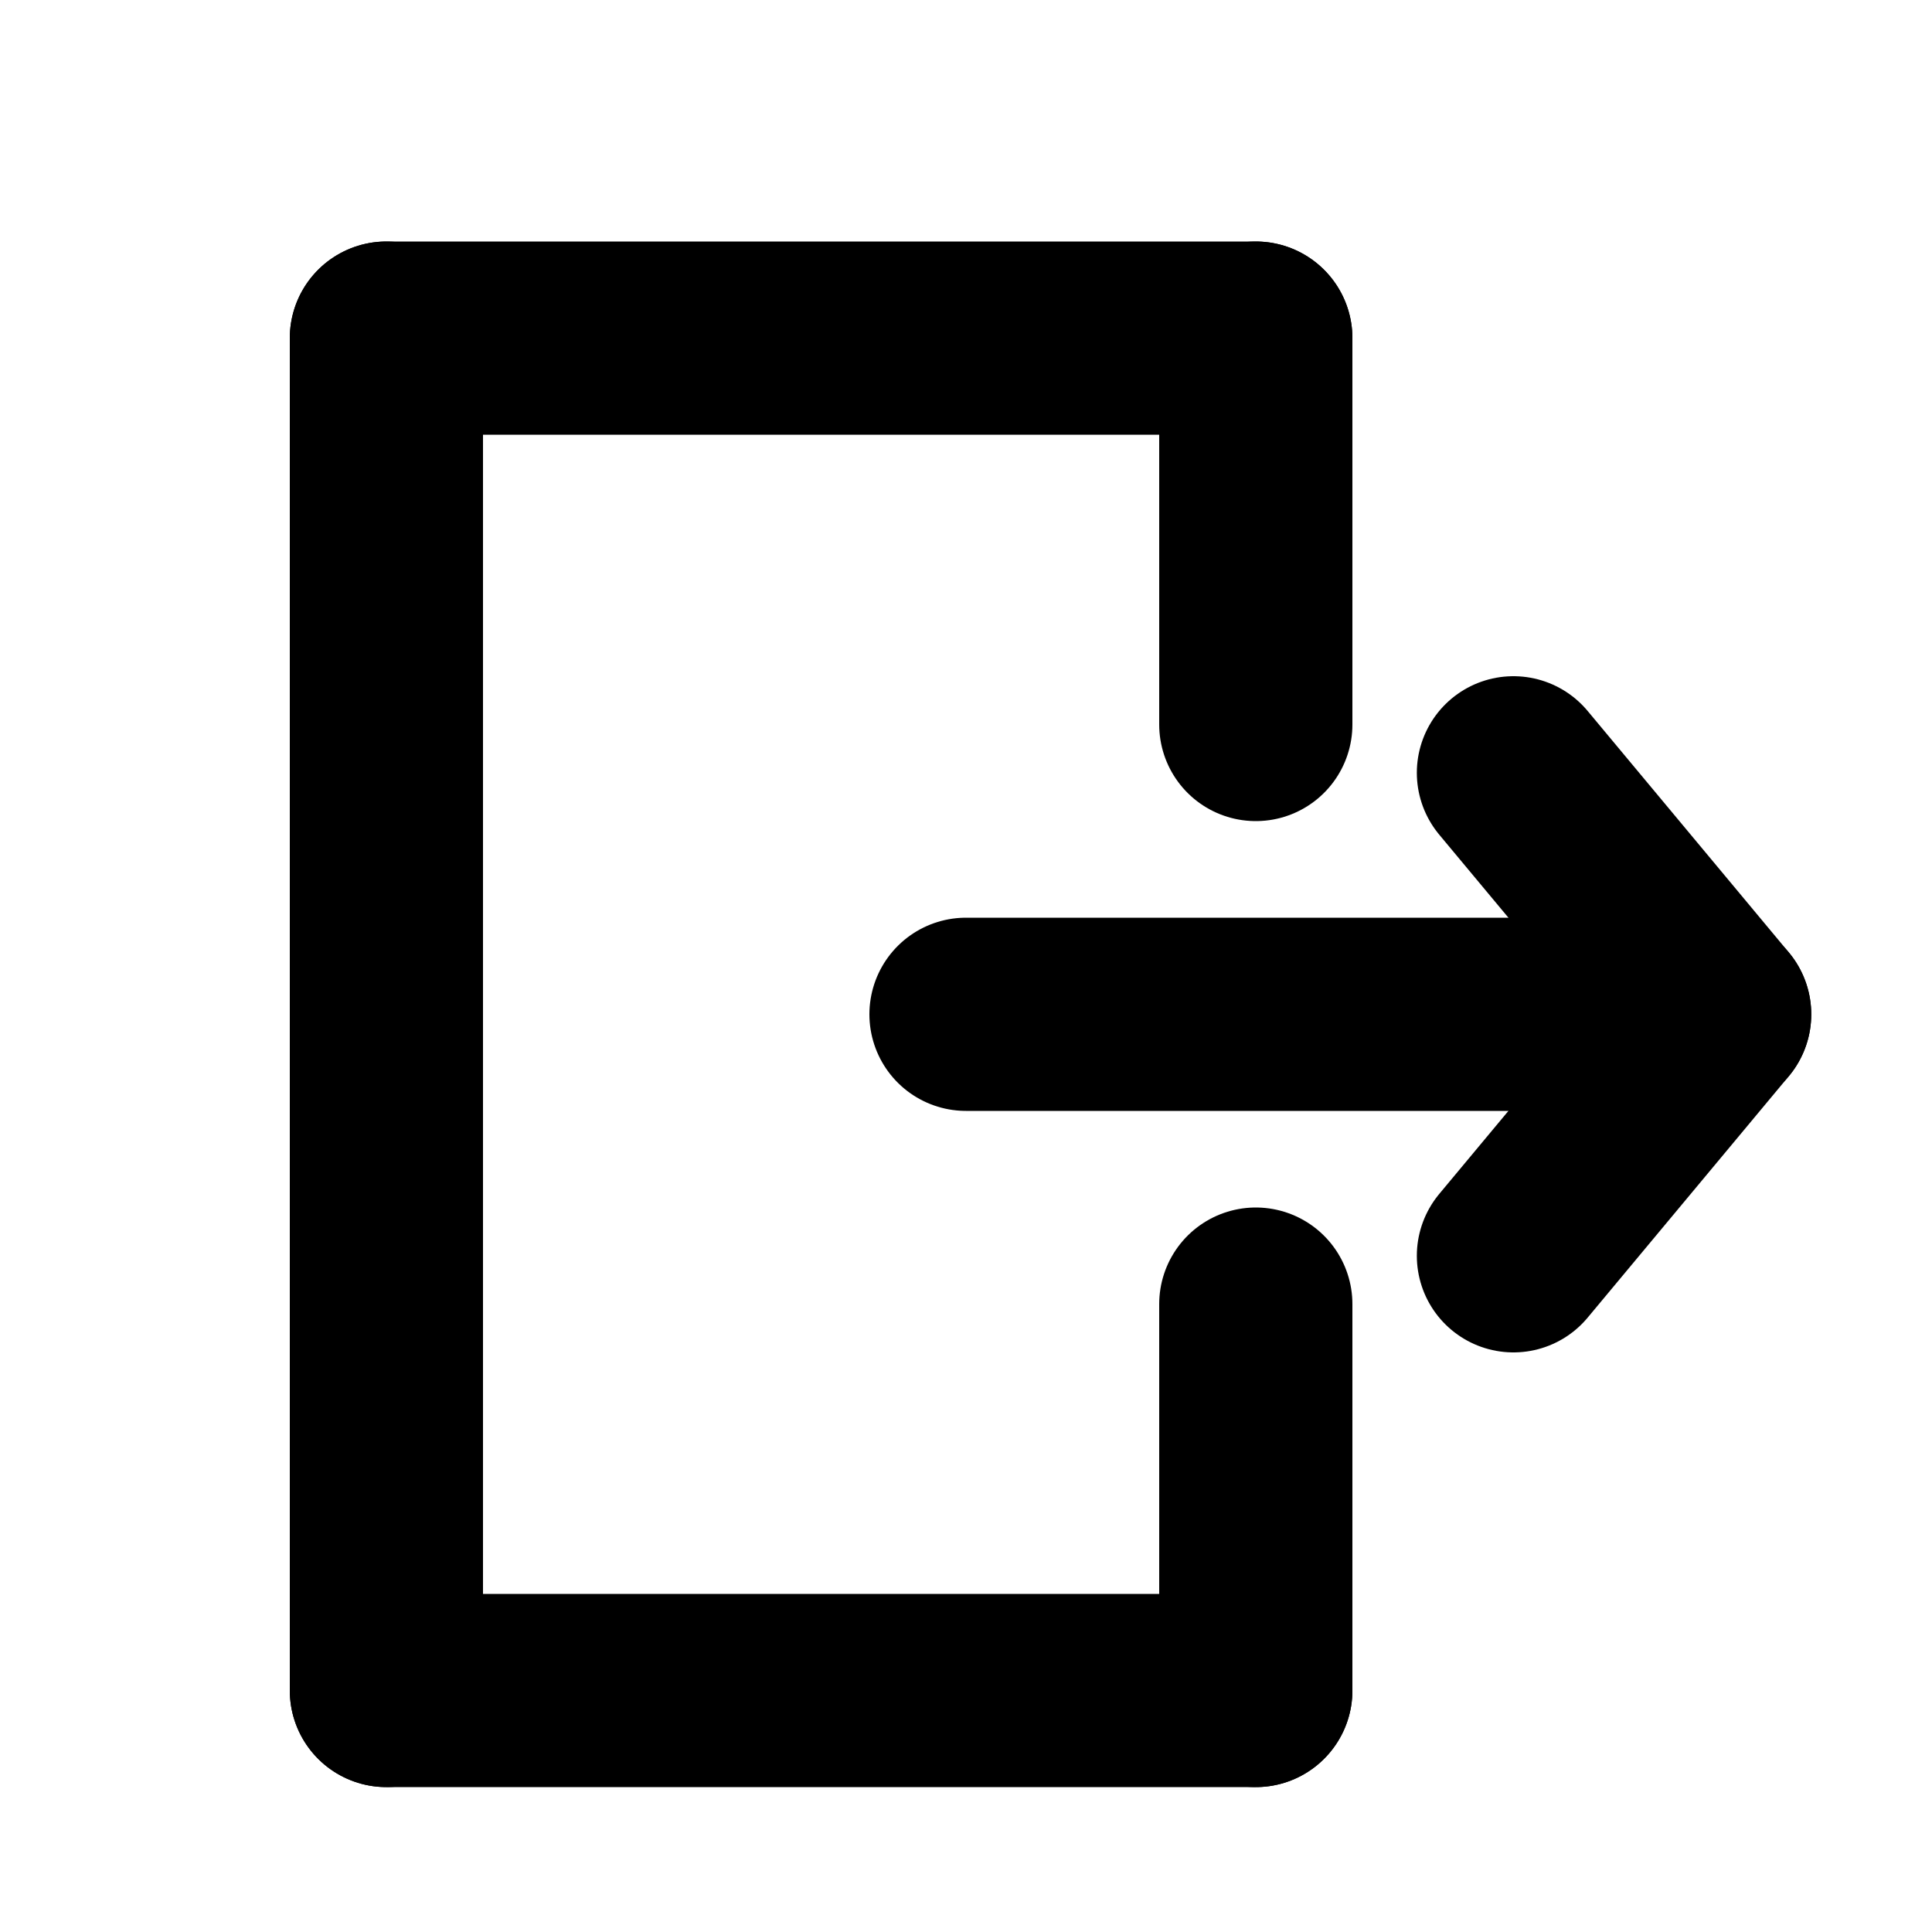
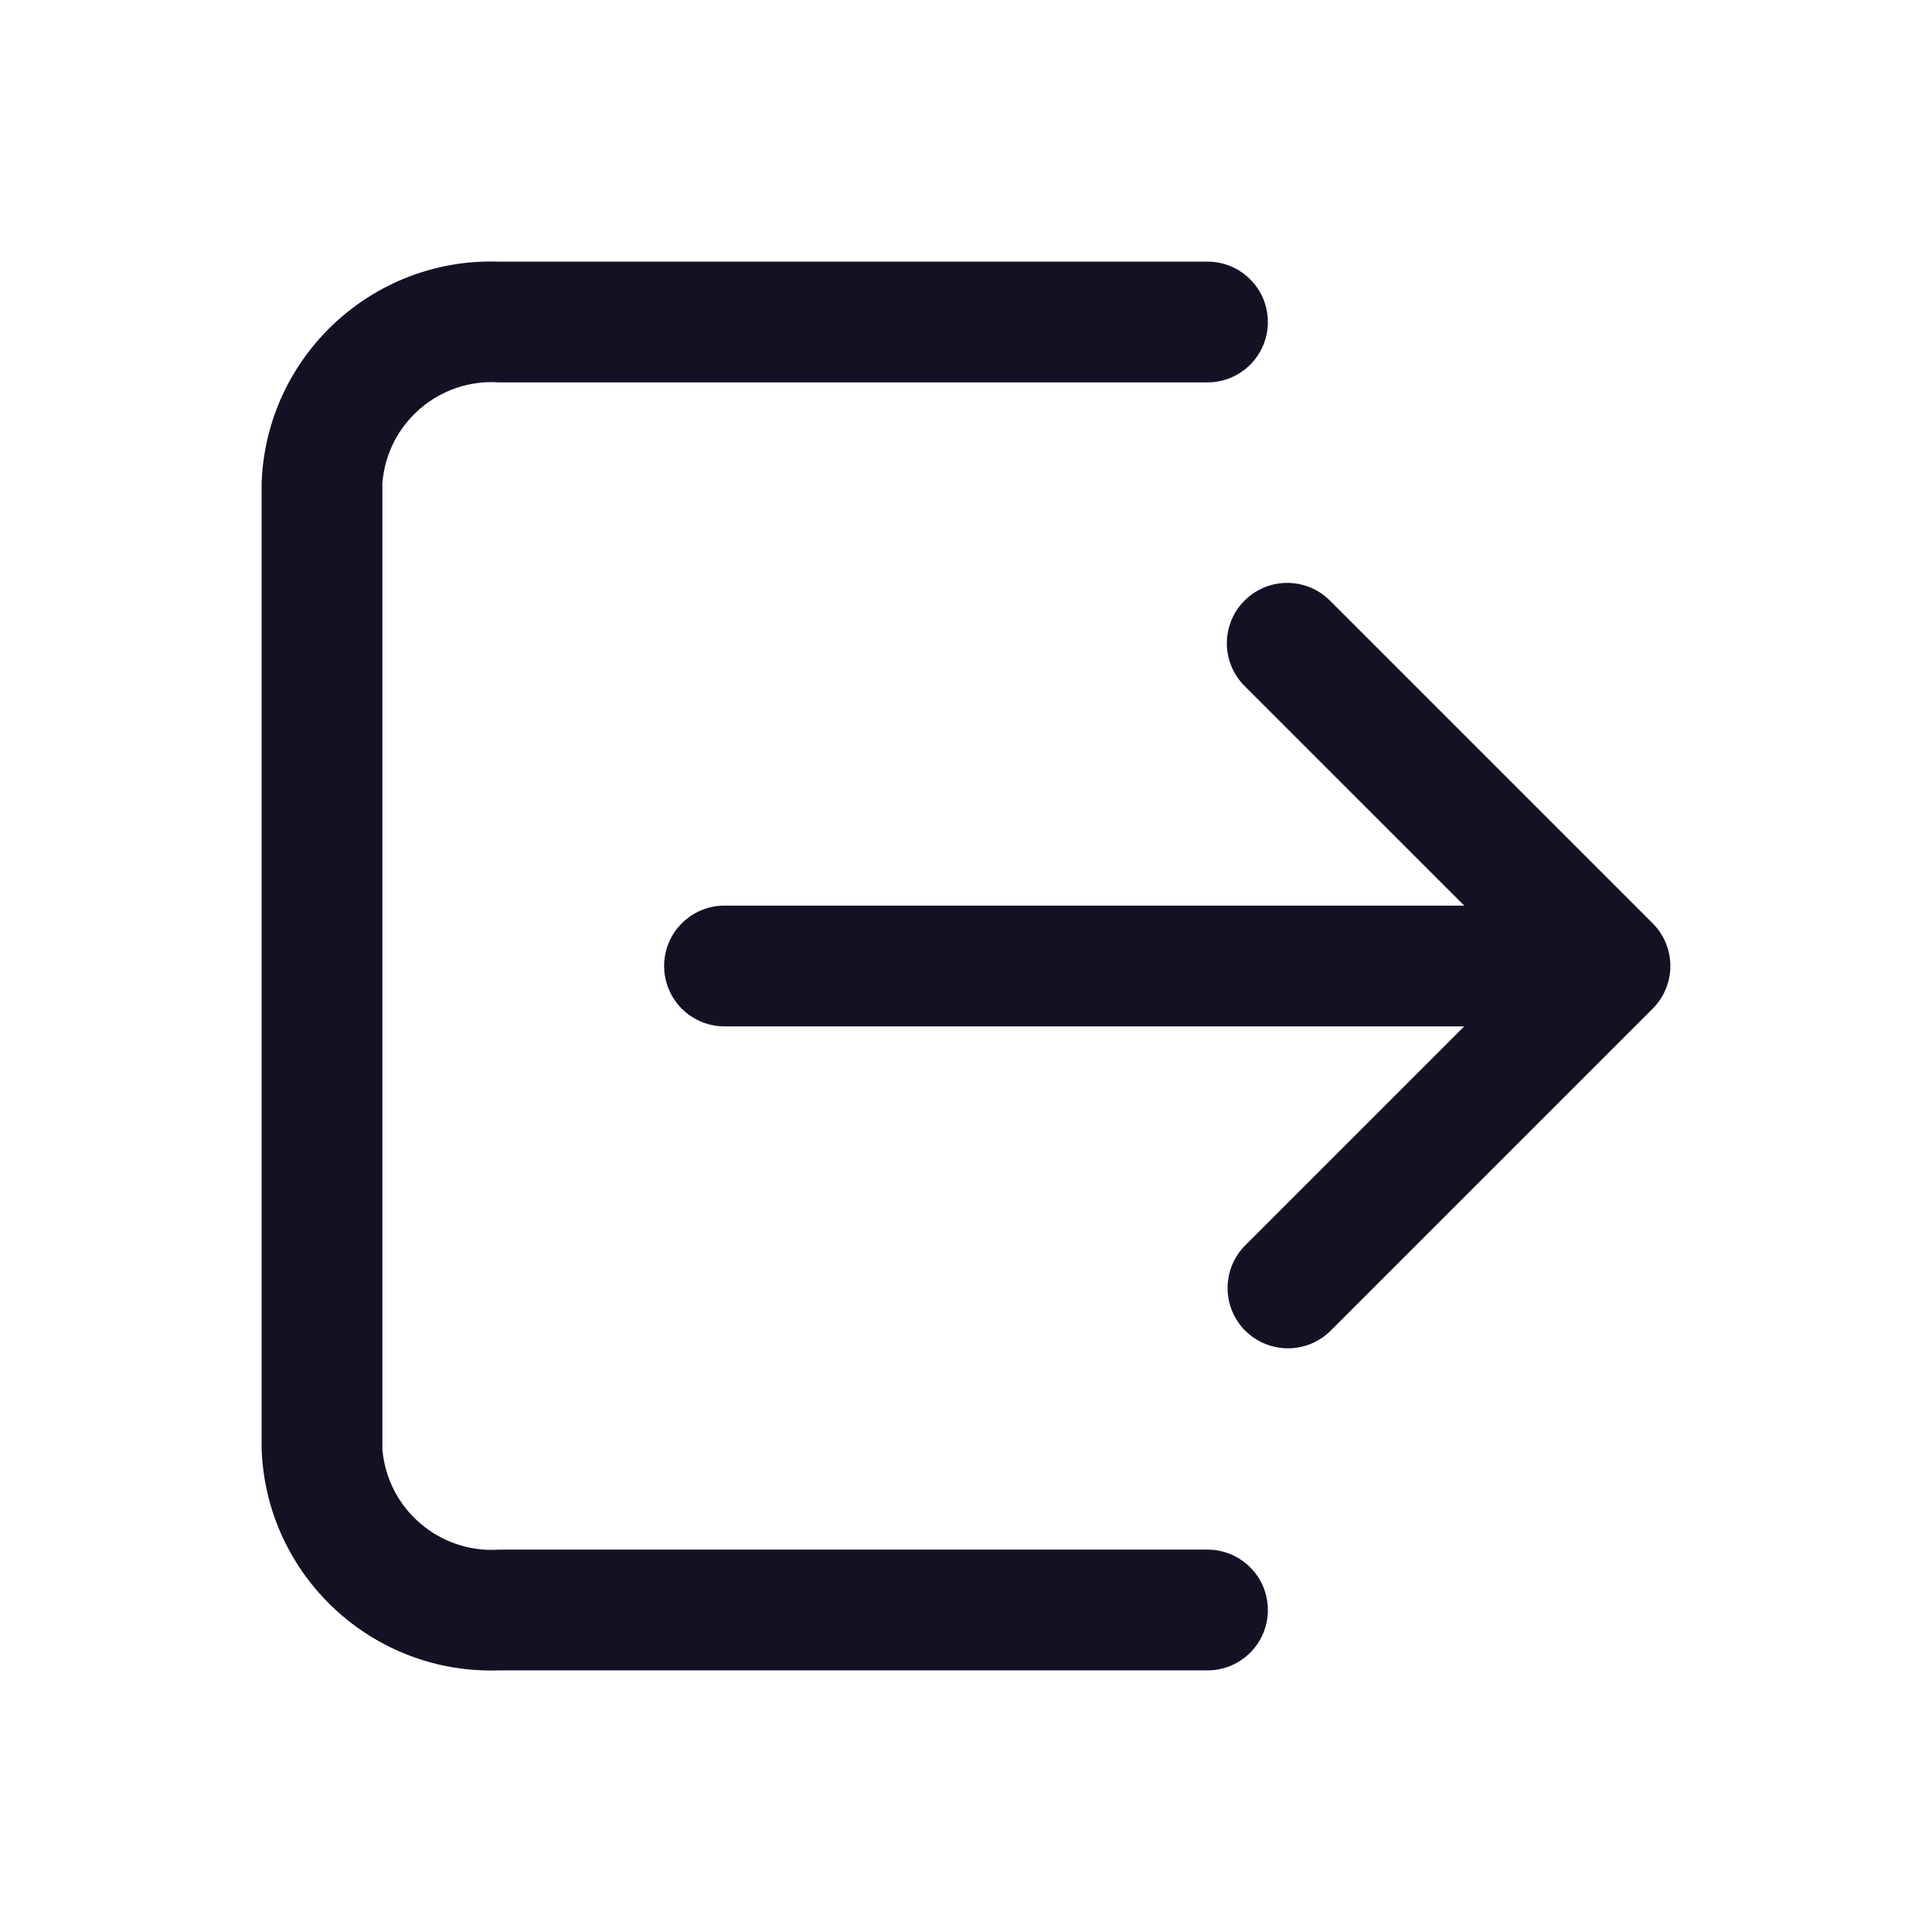
- <svg xmlns="http://www.w3.org/2000/svg" width="800px" height="800px" viewBox="0 0 20 20" fill="none">
-   <path fill-rule="evenodd" clip-rule="evenodd" d="M15.667 8L17.75 10.5L15.667 8Z" stroke="#000000" stroke-width="2" stroke-linecap="round" stroke-linejoin="round" />
-   <path fill-rule="evenodd" clip-rule="evenodd" d="M15.667 13L17.75 10.5L15.667 13Z" stroke="#000000" stroke-width="2" stroke-linecap="round" stroke-linejoin="round" />
-   <path d="M16.5 10.5L10 10.5" stroke="#000000" stroke-width="2" stroke-linecap="round" />
-   <line x1="4" y1="3.5" x2="13" y2="3.5" stroke="#000000" stroke-width="2" stroke-linecap="round" />
-   <line x1="4" y1="17.5" x2="13" y2="17.5" stroke="#000000" stroke-width="2" stroke-linecap="round" />
-   <path d="M13 3.5V7.5" stroke="#000000" stroke-width="2" stroke-linecap="round" />
-   <path d="M13 13.5V17.5" stroke="#000000" stroke-width="2" stroke-linecap="round" />
-   <path d="M4 3.5L4 17.5" stroke="#000000" stroke-width="2" stroke-linecap="round" />
+ <svg xmlns="http://www.w3.org/2000/svg" width="800px" height="800px" viewBox="0 0 24 24" id="_24x24_On_Light_Session-Leave" data-name="24x24/On Light/Session-Leave">
+   <rect id="view-box" width="24" height="24" fill="none" />
+   <path id="Shape" d="M2.95,17.5A2.853,2.853,0,0,1,0,14.75v-12A2.854,2.854,0,0,1,2.95,0h8.8a.75.75,0,0,1,0,1.5H2.95A1.362,1.362,0,0,0,1.5,2.75v12A1.363,1.363,0,0,0,2.95,16h8.8a.75.75,0,0,1,0,1.5Zm9.269-4.219a.751.751,0,0,1,0-1.061L14.939,9.5H5.75a.75.75,0,0,1,0-1.5h9.19L12.219,5.28A.75.75,0,1,1,13.28,4.22l4,4a.749.749,0,0,1,0,1.06l-4,4a.751.751,0,0,1-1.061,0Z" transform="translate(3.25 3.25)" fill="#141124" />
</svg>
